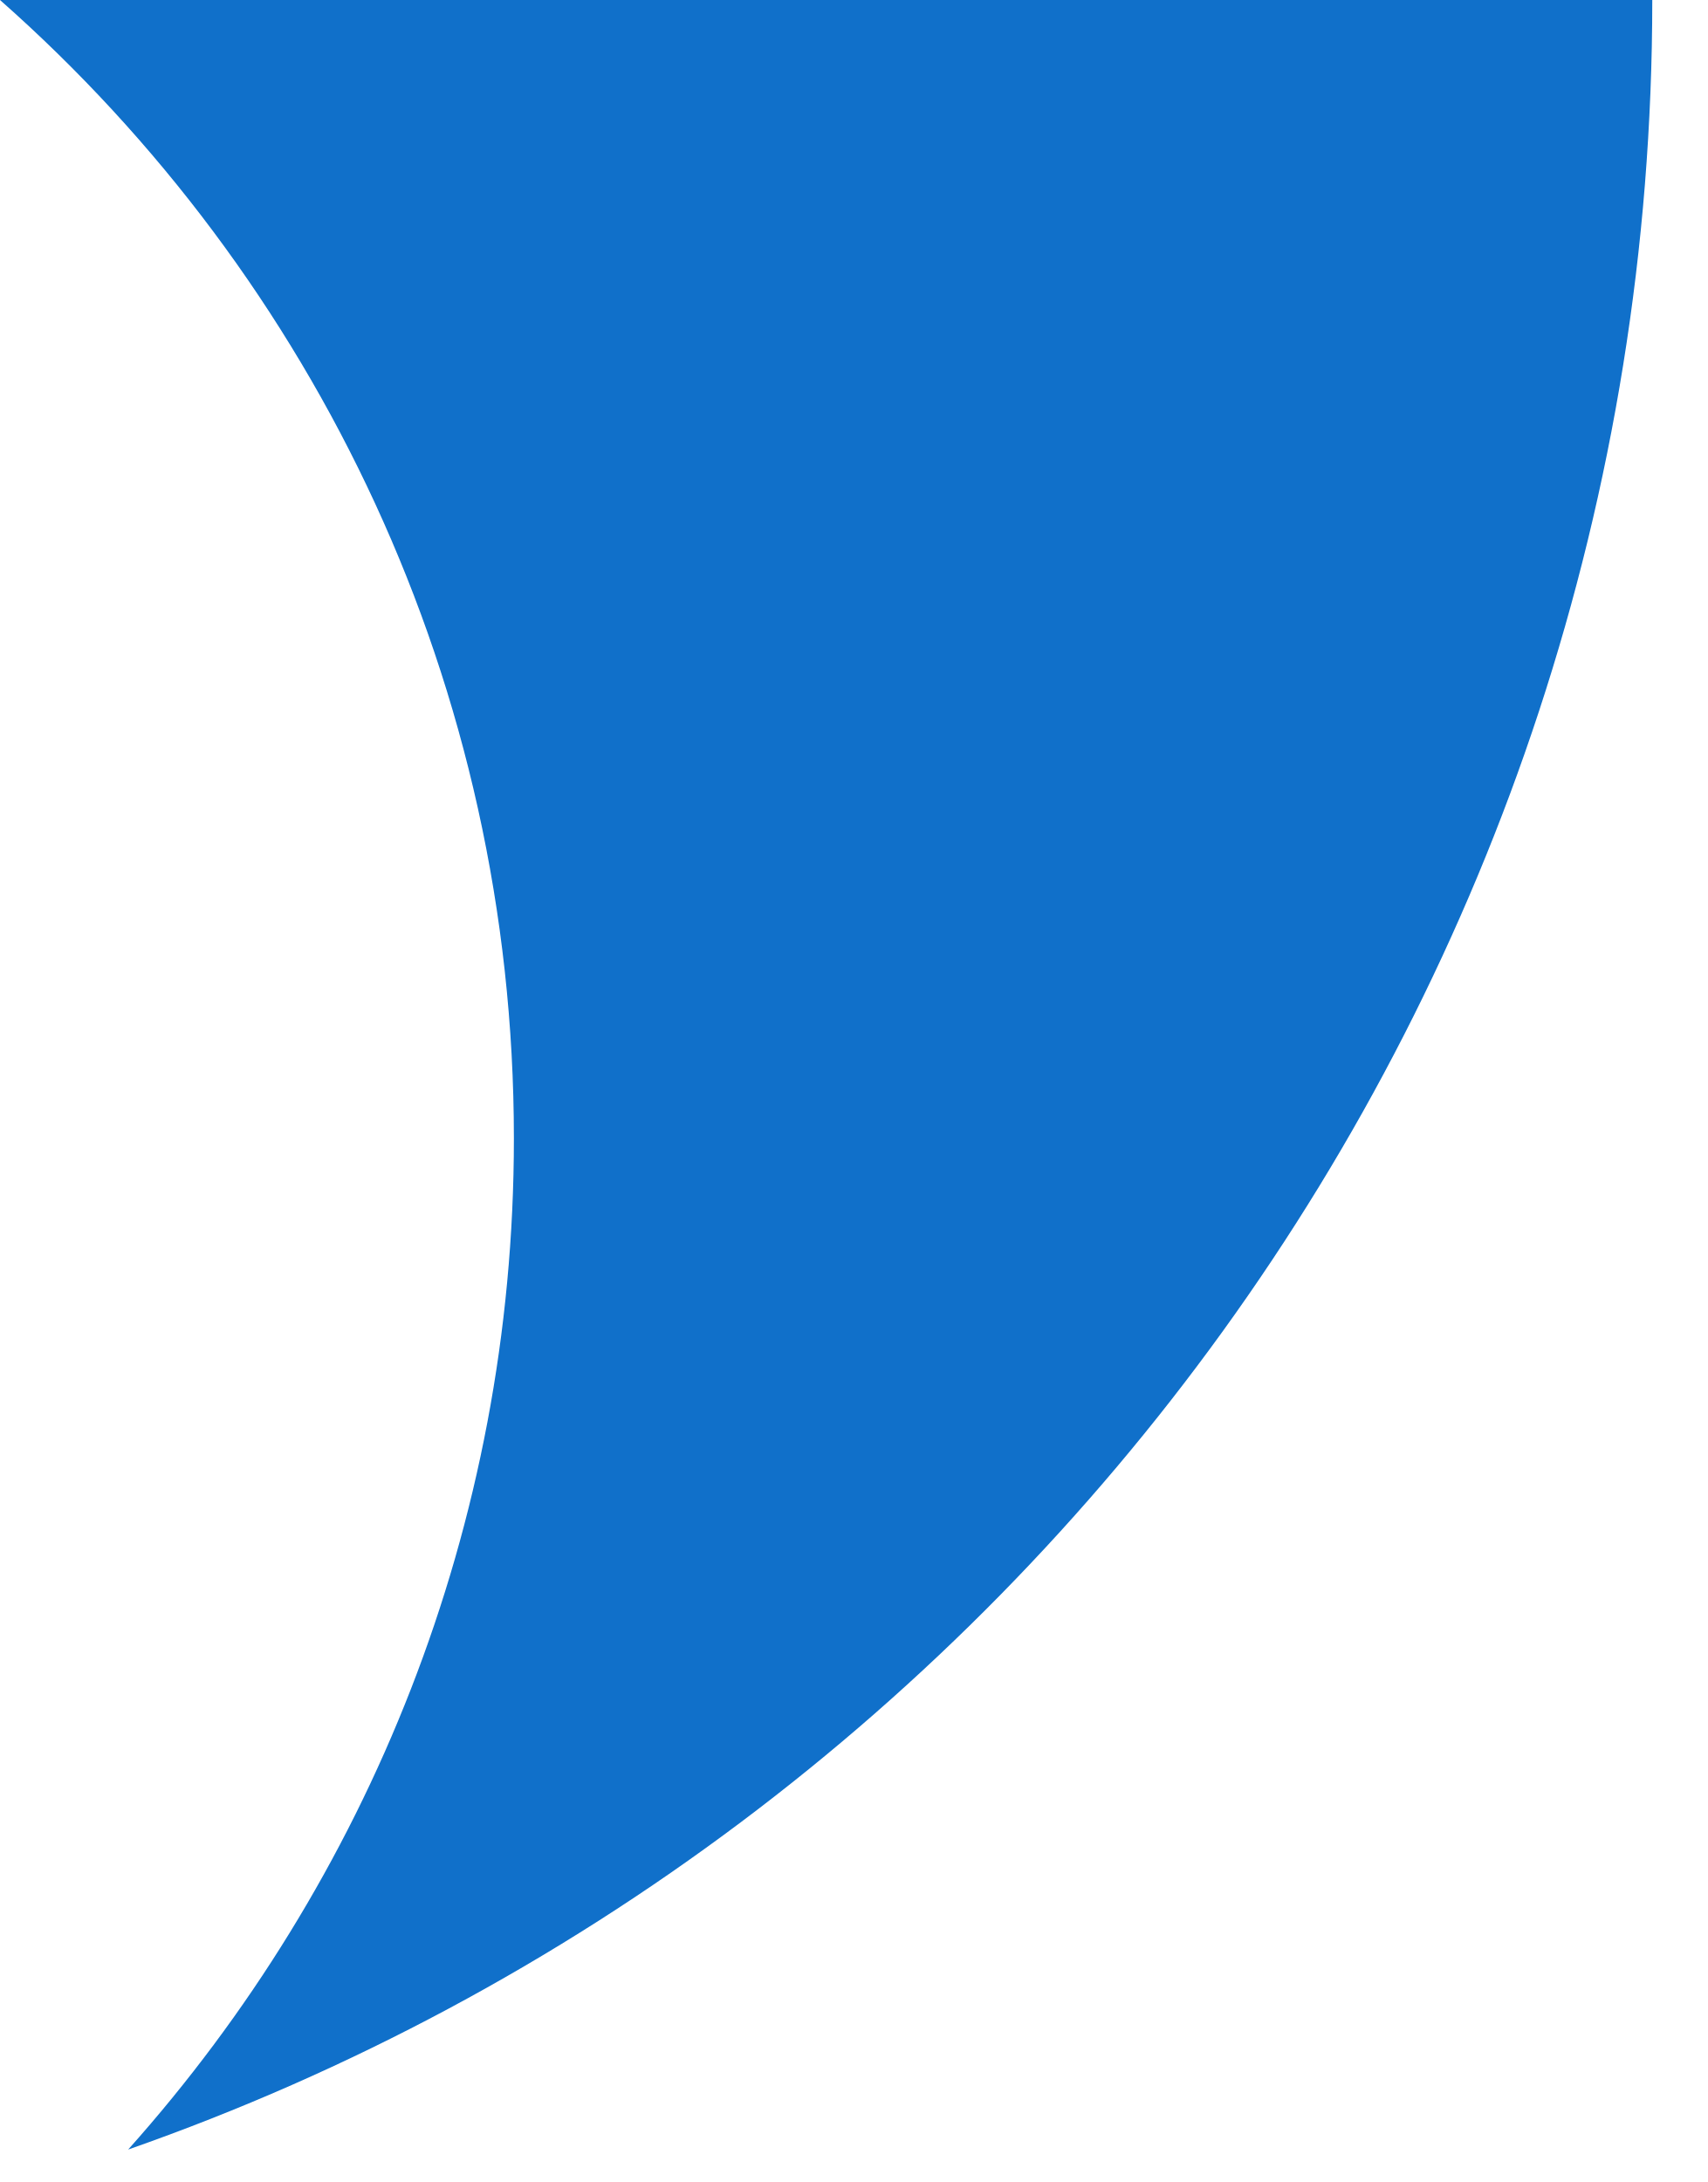
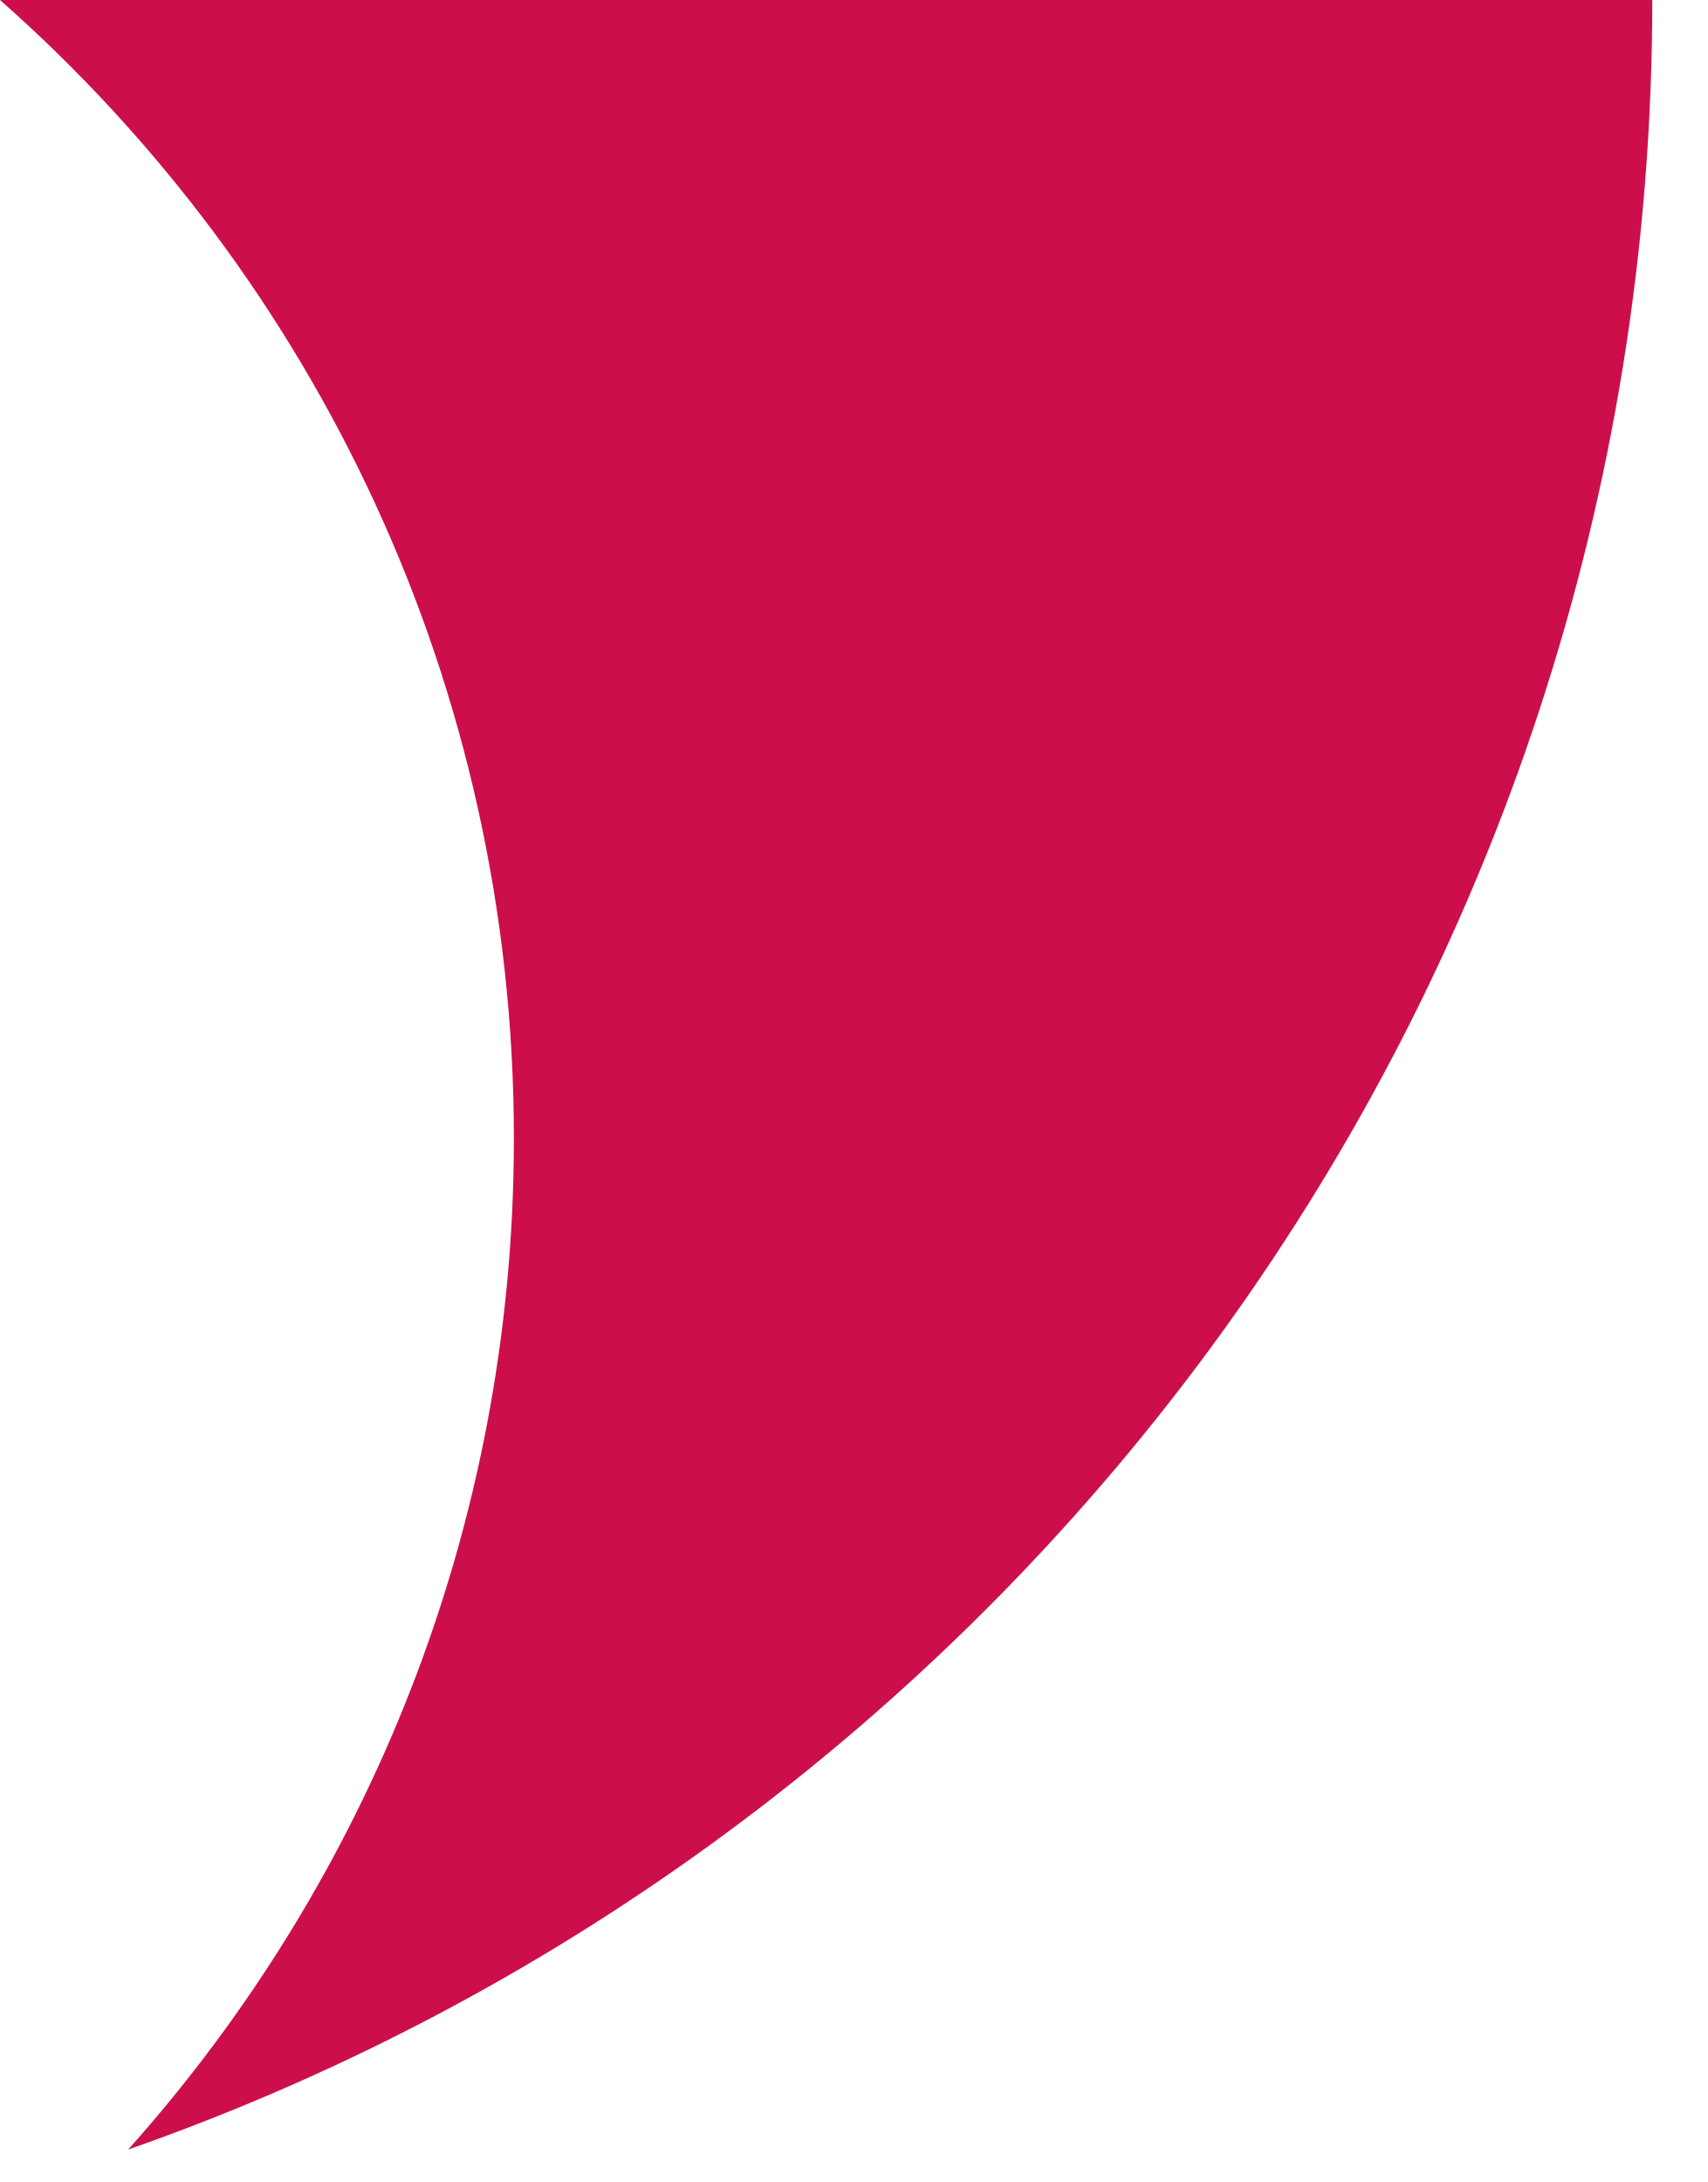
- <svg xmlns="http://www.w3.org/2000/svg" width="18" height="23" viewBox="0 0 18 23" fill="none">
-   <path fill-rule="evenodd" clip-rule="evenodd" d="M1.351 22.658C3.879 19.828 5.417 16.093 5.417 12C5.417 7.221 3.322 2.932 0 0H17.417C17.417 10.474 10.707 19.382 1.351 22.658Z" fill="#1070CA" />
+ <svg xmlns="http://www.w3.org/2000/svg" width="100%" height="100%" viewBox="0 0 18 23" version="1.1" xml:space="preserve" style="fill-rule:evenodd;clip-rule:evenodd;stroke-linejoin:round;stroke-miterlimit:2;">
+   <path d="M1.351,22.658C3.879,19.828 5.417,16.093 5.417,12C5.417,7.221 3.322,2.932 0,0L17.417,0C17.417,10.474 10.707,19.382 1.351,22.658Z" style="fill:rgb(204,15,75);" />
</svg>
